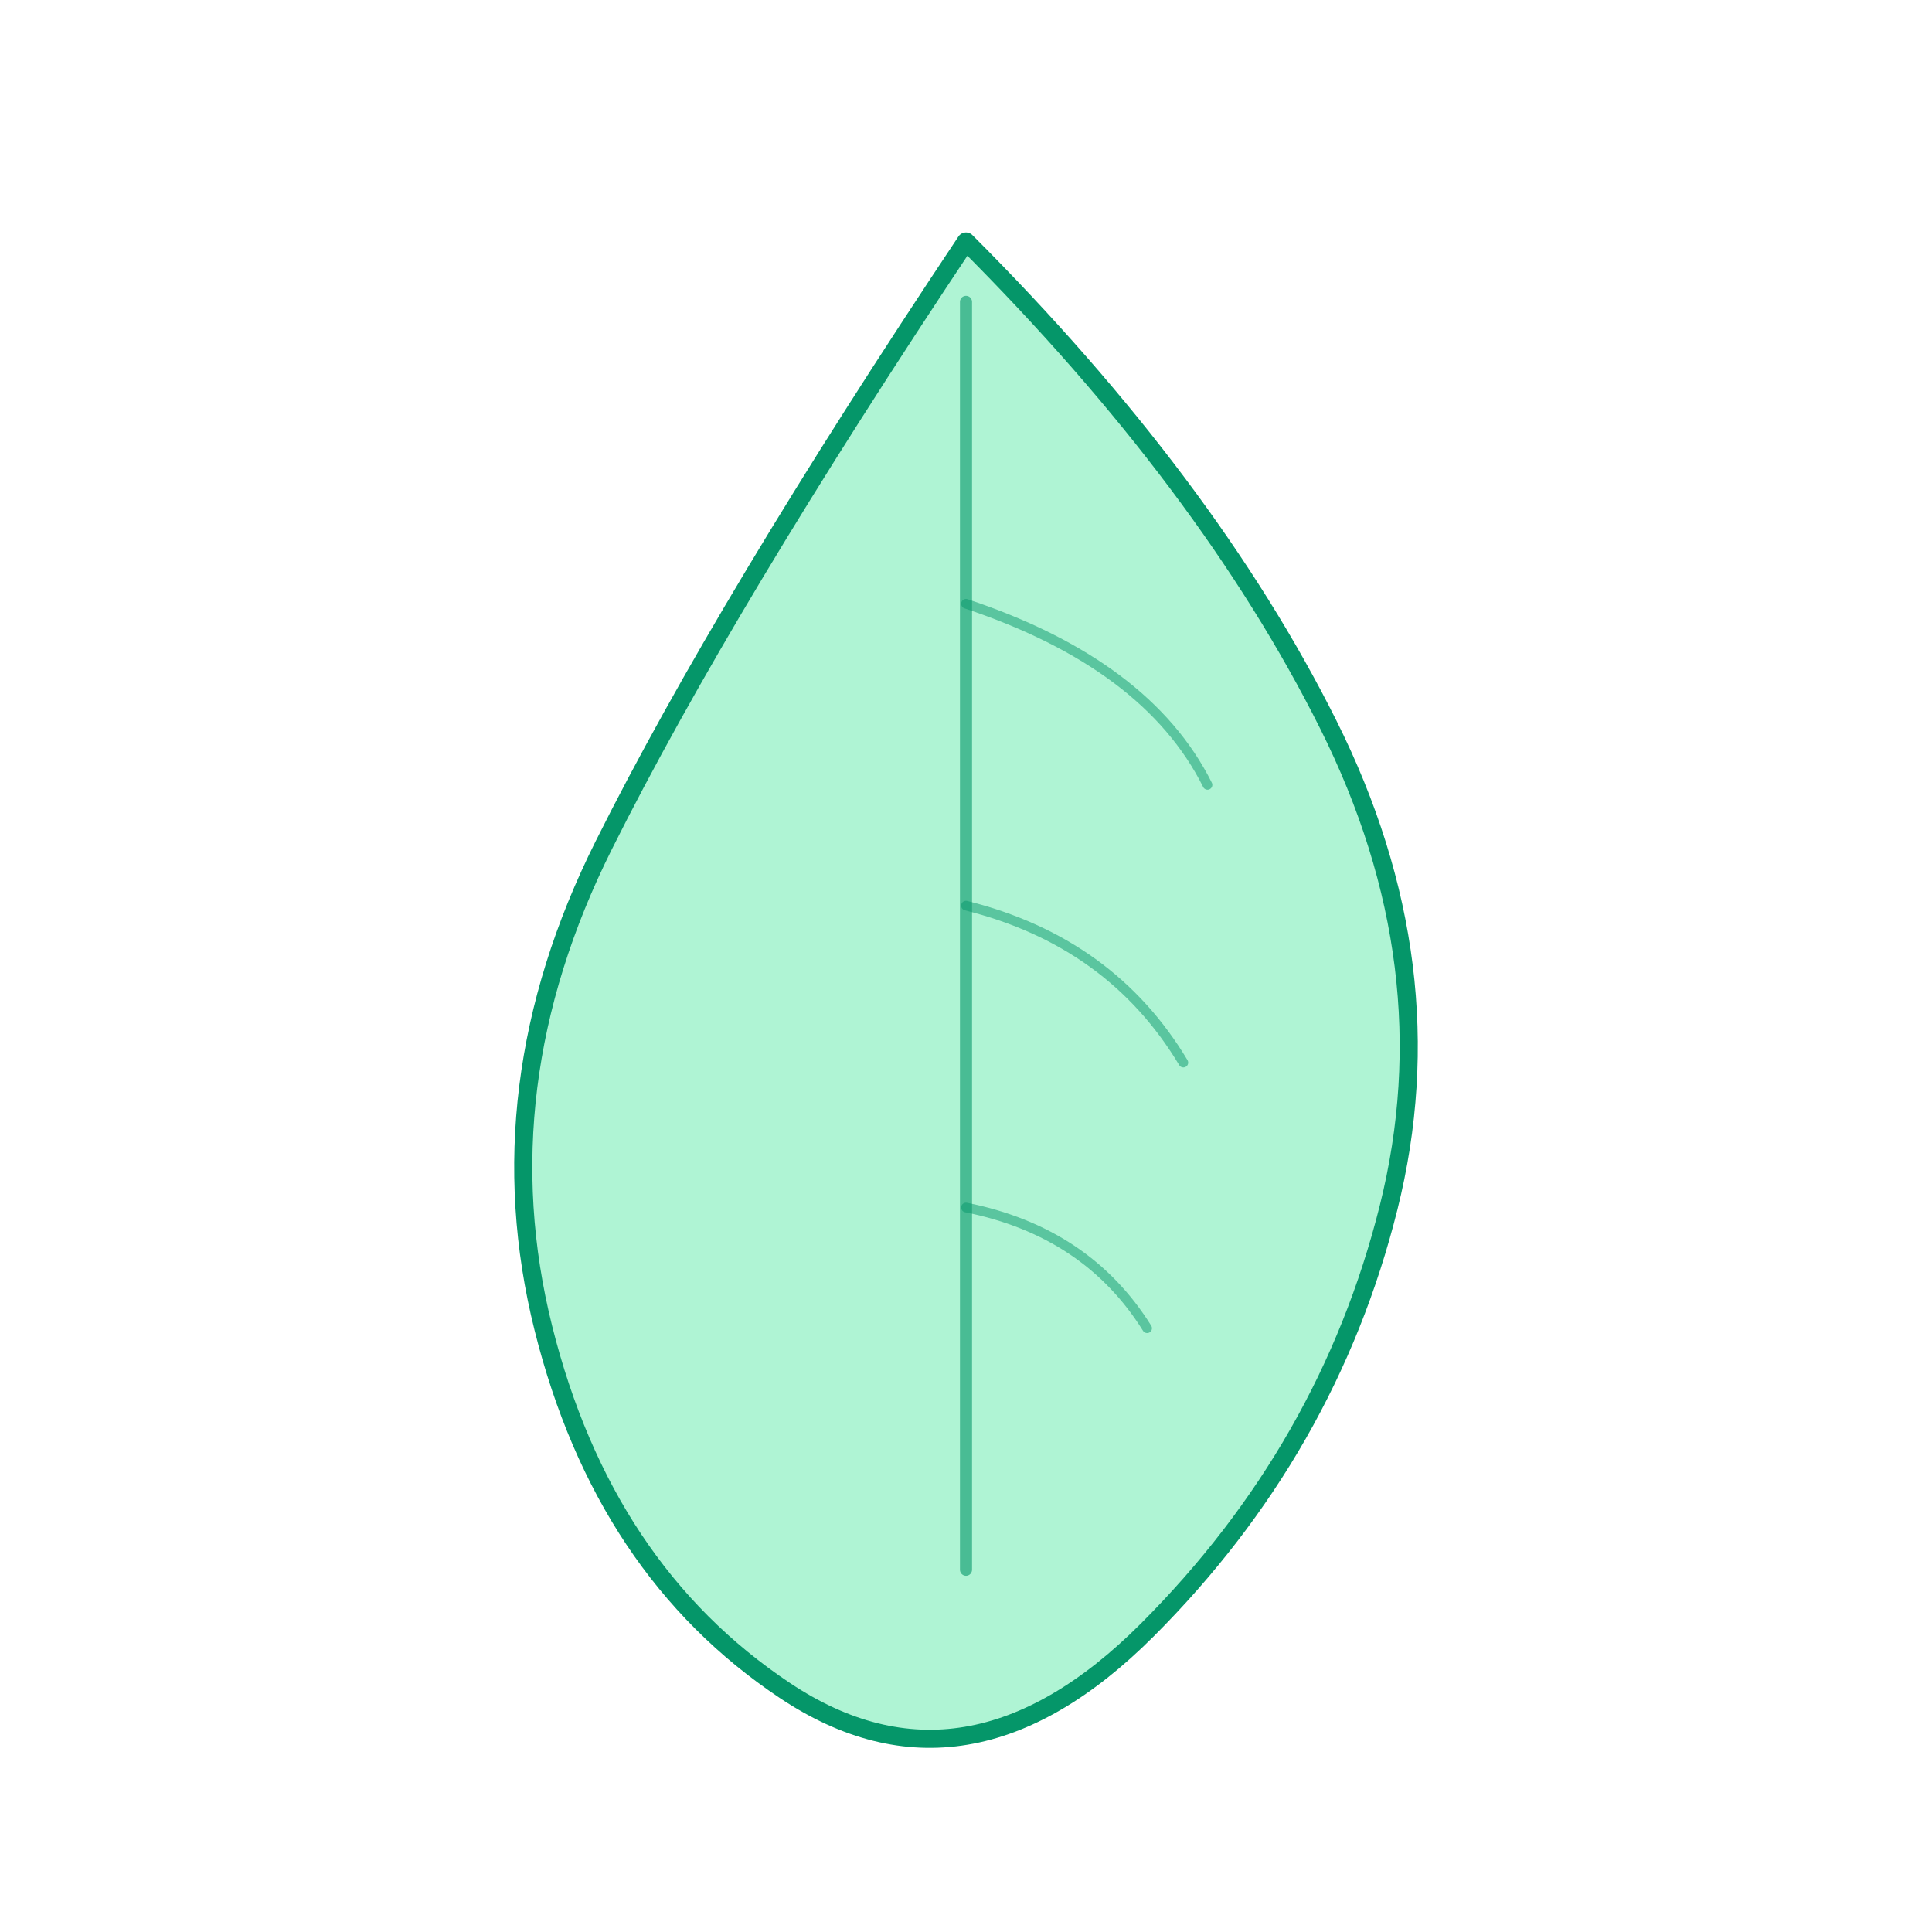
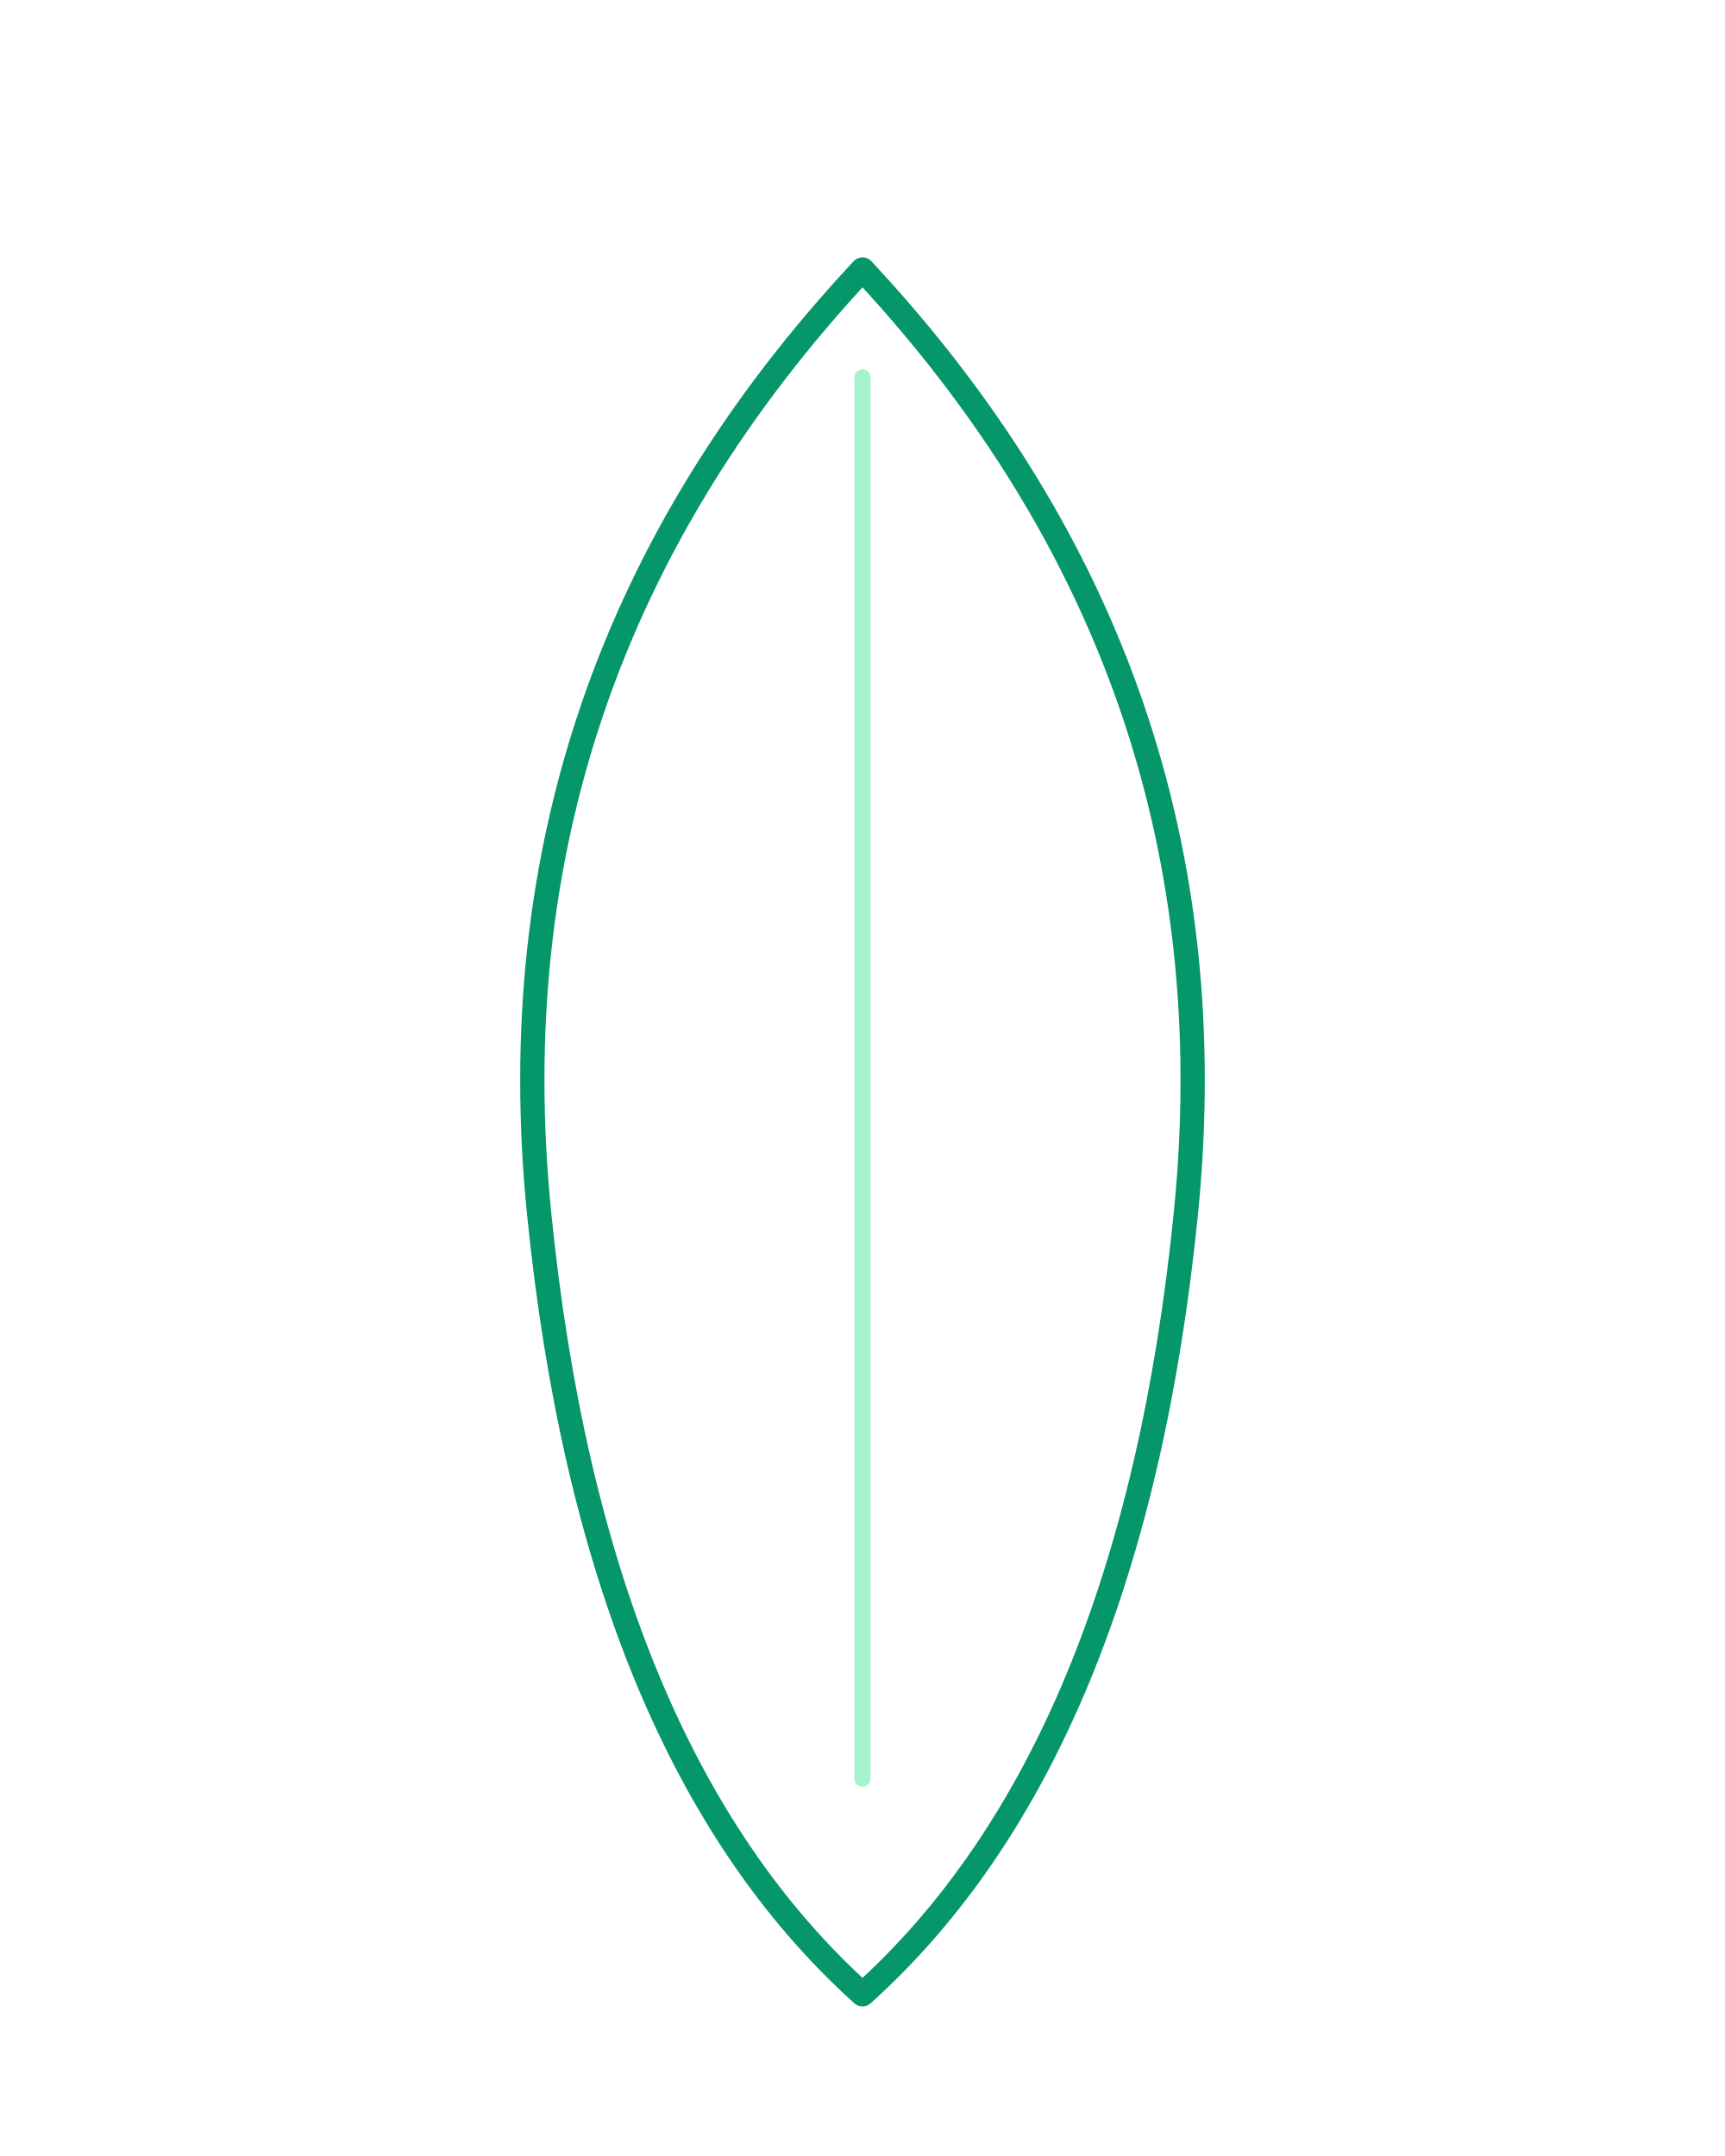
- <svg xmlns="http://www.w3.org/2000/svg" viewBox="0 0 160 160" fill="none" stroke="#059669" stroke-width="1.5" stroke-linecap="round" stroke-linejoin="round">
-   <path d="M80 20 Q100 40 110 60 Q120 80 115 100 Q110 120 95 135 Q80 150 65 140 Q50 130 45 110 Q40 90 50 70 Q60 50 80 20 Z" fill="#a7f3d0" fill-opacity="0.9" stroke="#059669" />
-   <path d="M80 25 L80 130" stroke="#059669" stroke-width="1" opacity="0.6" />
-   <path d="M80 50 Q95 55 100 65" stroke="#059669" stroke-width="0.8" opacity="0.5" />
-   <path d="M80 75 Q92 78 98 88" stroke="#059669" stroke-width="0.8" opacity="0.5" />
-   <path d="M80 100 Q90 102 95 110" stroke="#059669" stroke-width="0.8" opacity="0.5" />
+ <svg xmlns="http://www.w3.org/2000/svg" viewBox="0 0 128 160" fill="none" stroke-width="1.8" stroke-linecap="round" stroke-linejoin="round">
+   <path d="M64 20 Q92 50 88 90 Q84 130 64 148 Q44 130 40 90 Q36 50 64 20" stroke="#059669" />
+   <path d="M64 28 L64 132" stroke="#a7f3d0" stroke-width="1.2" />
</svg>
